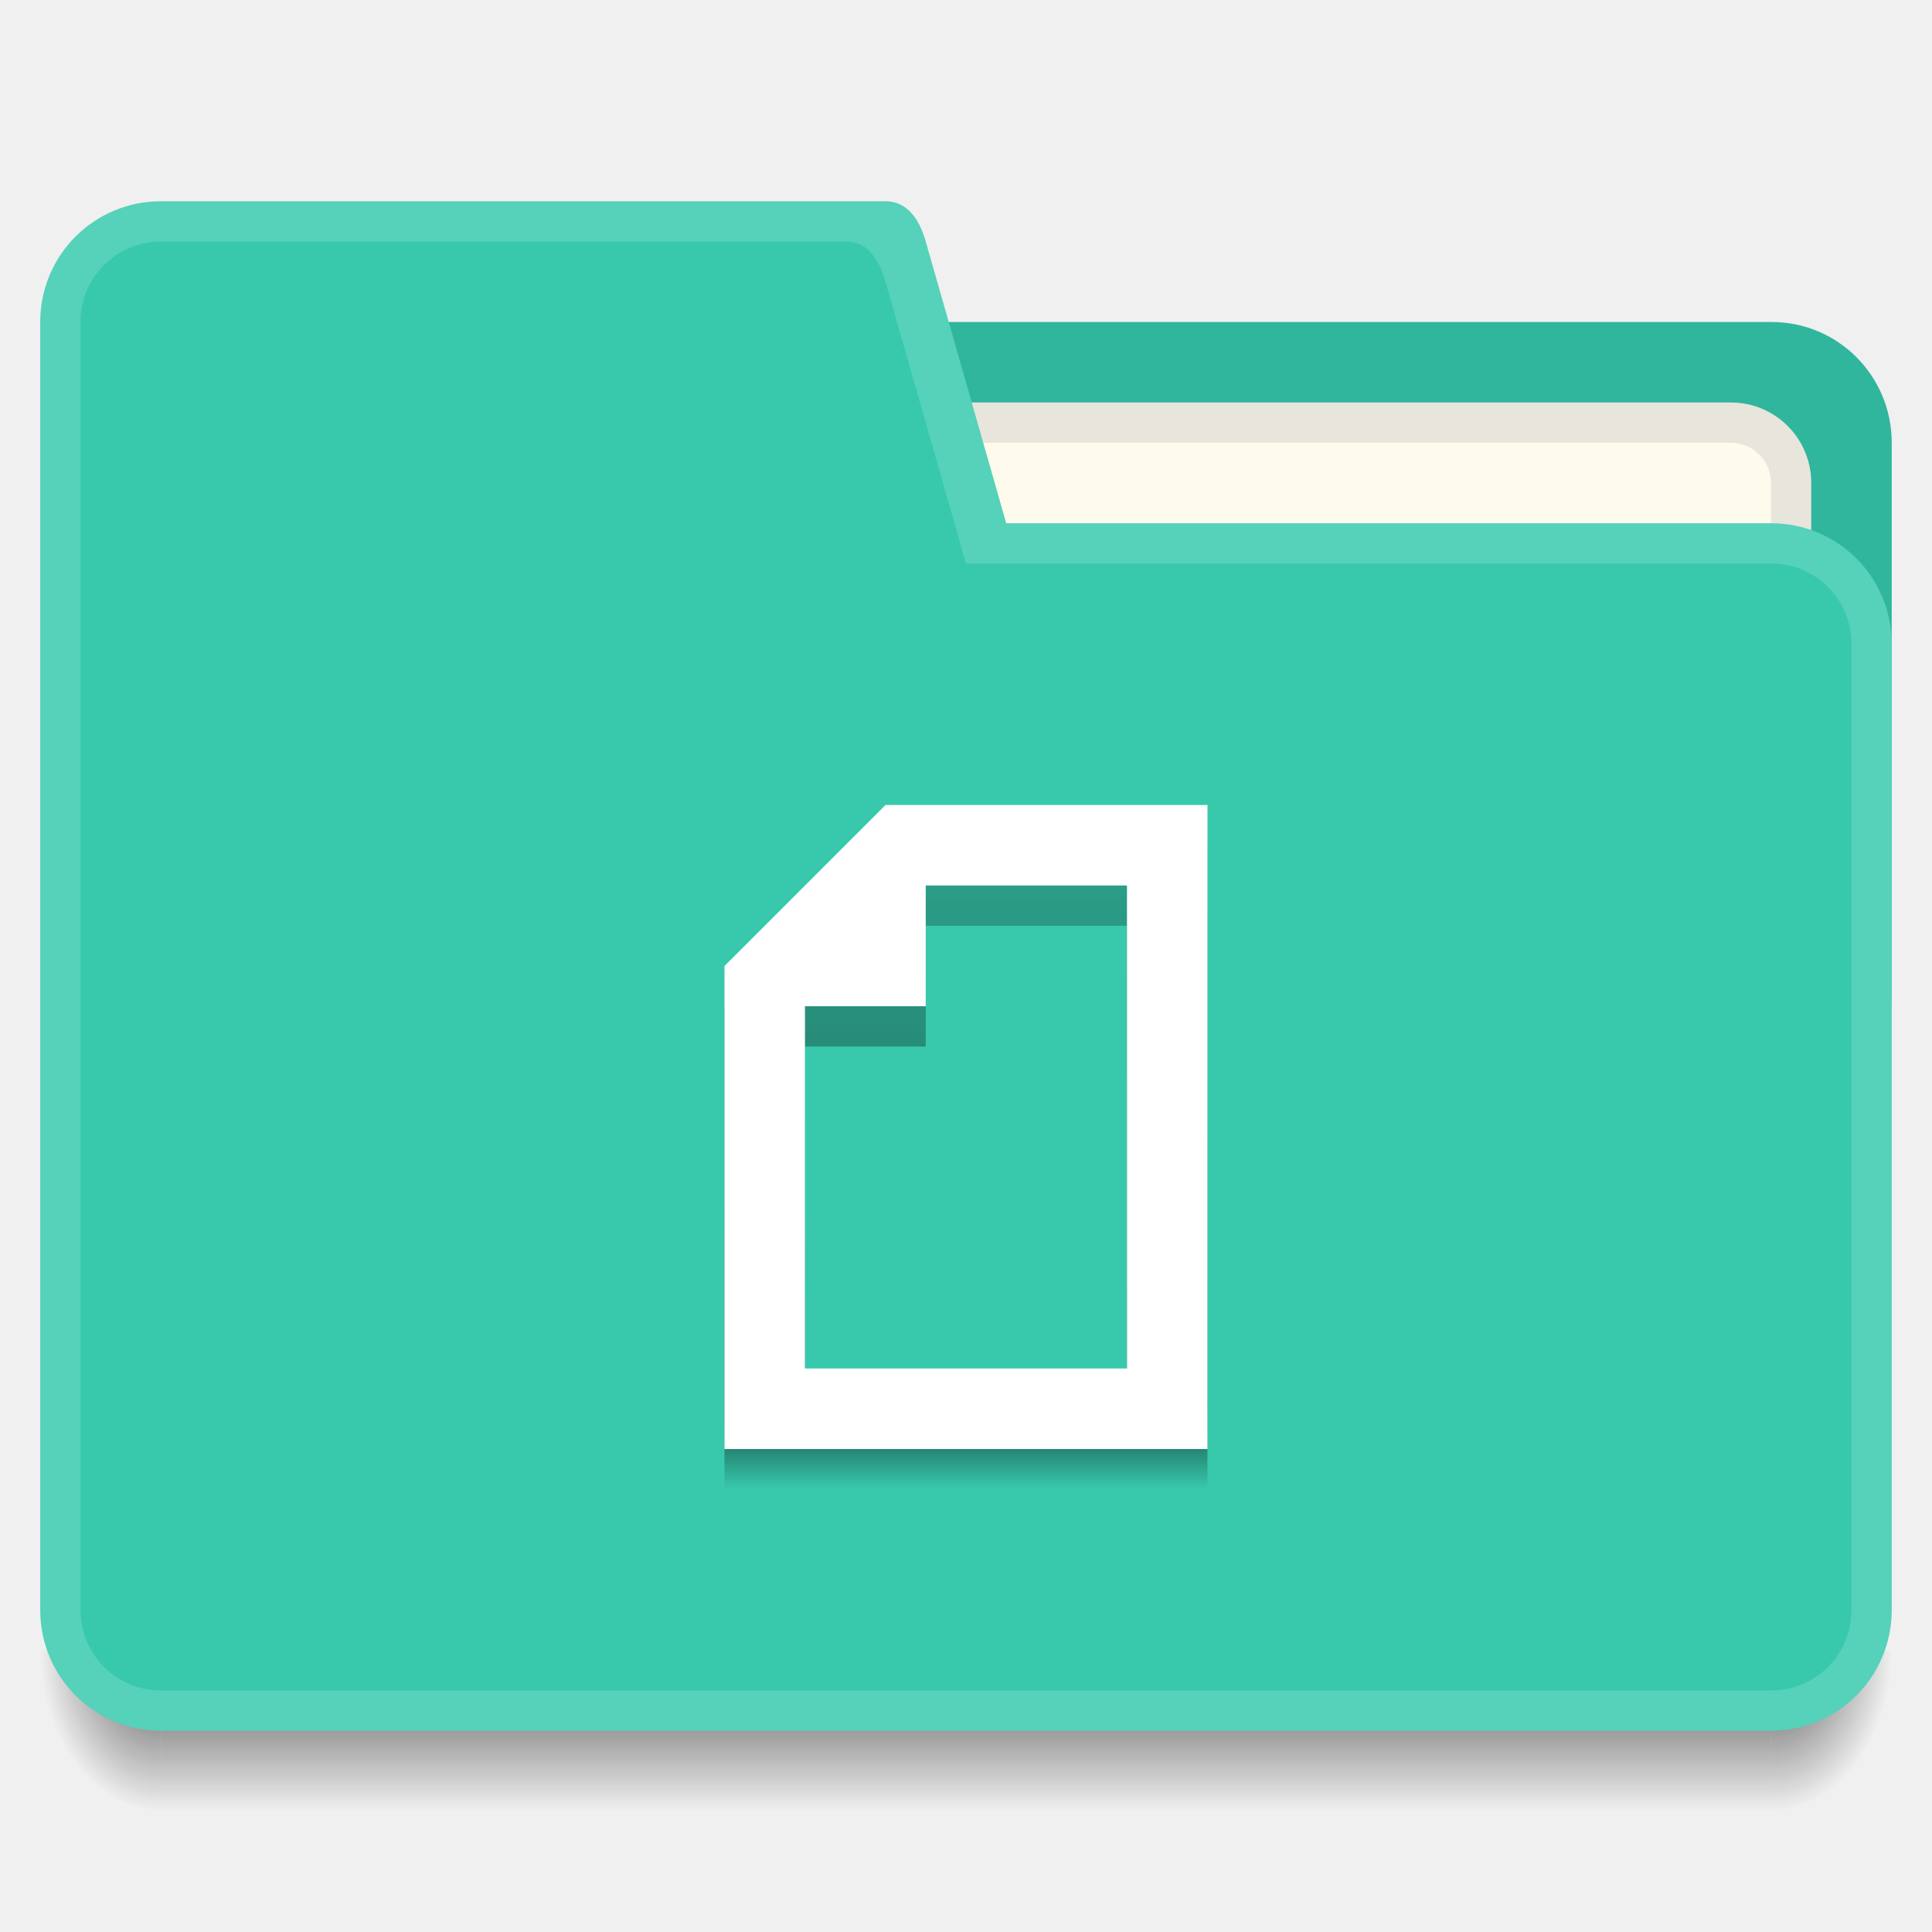
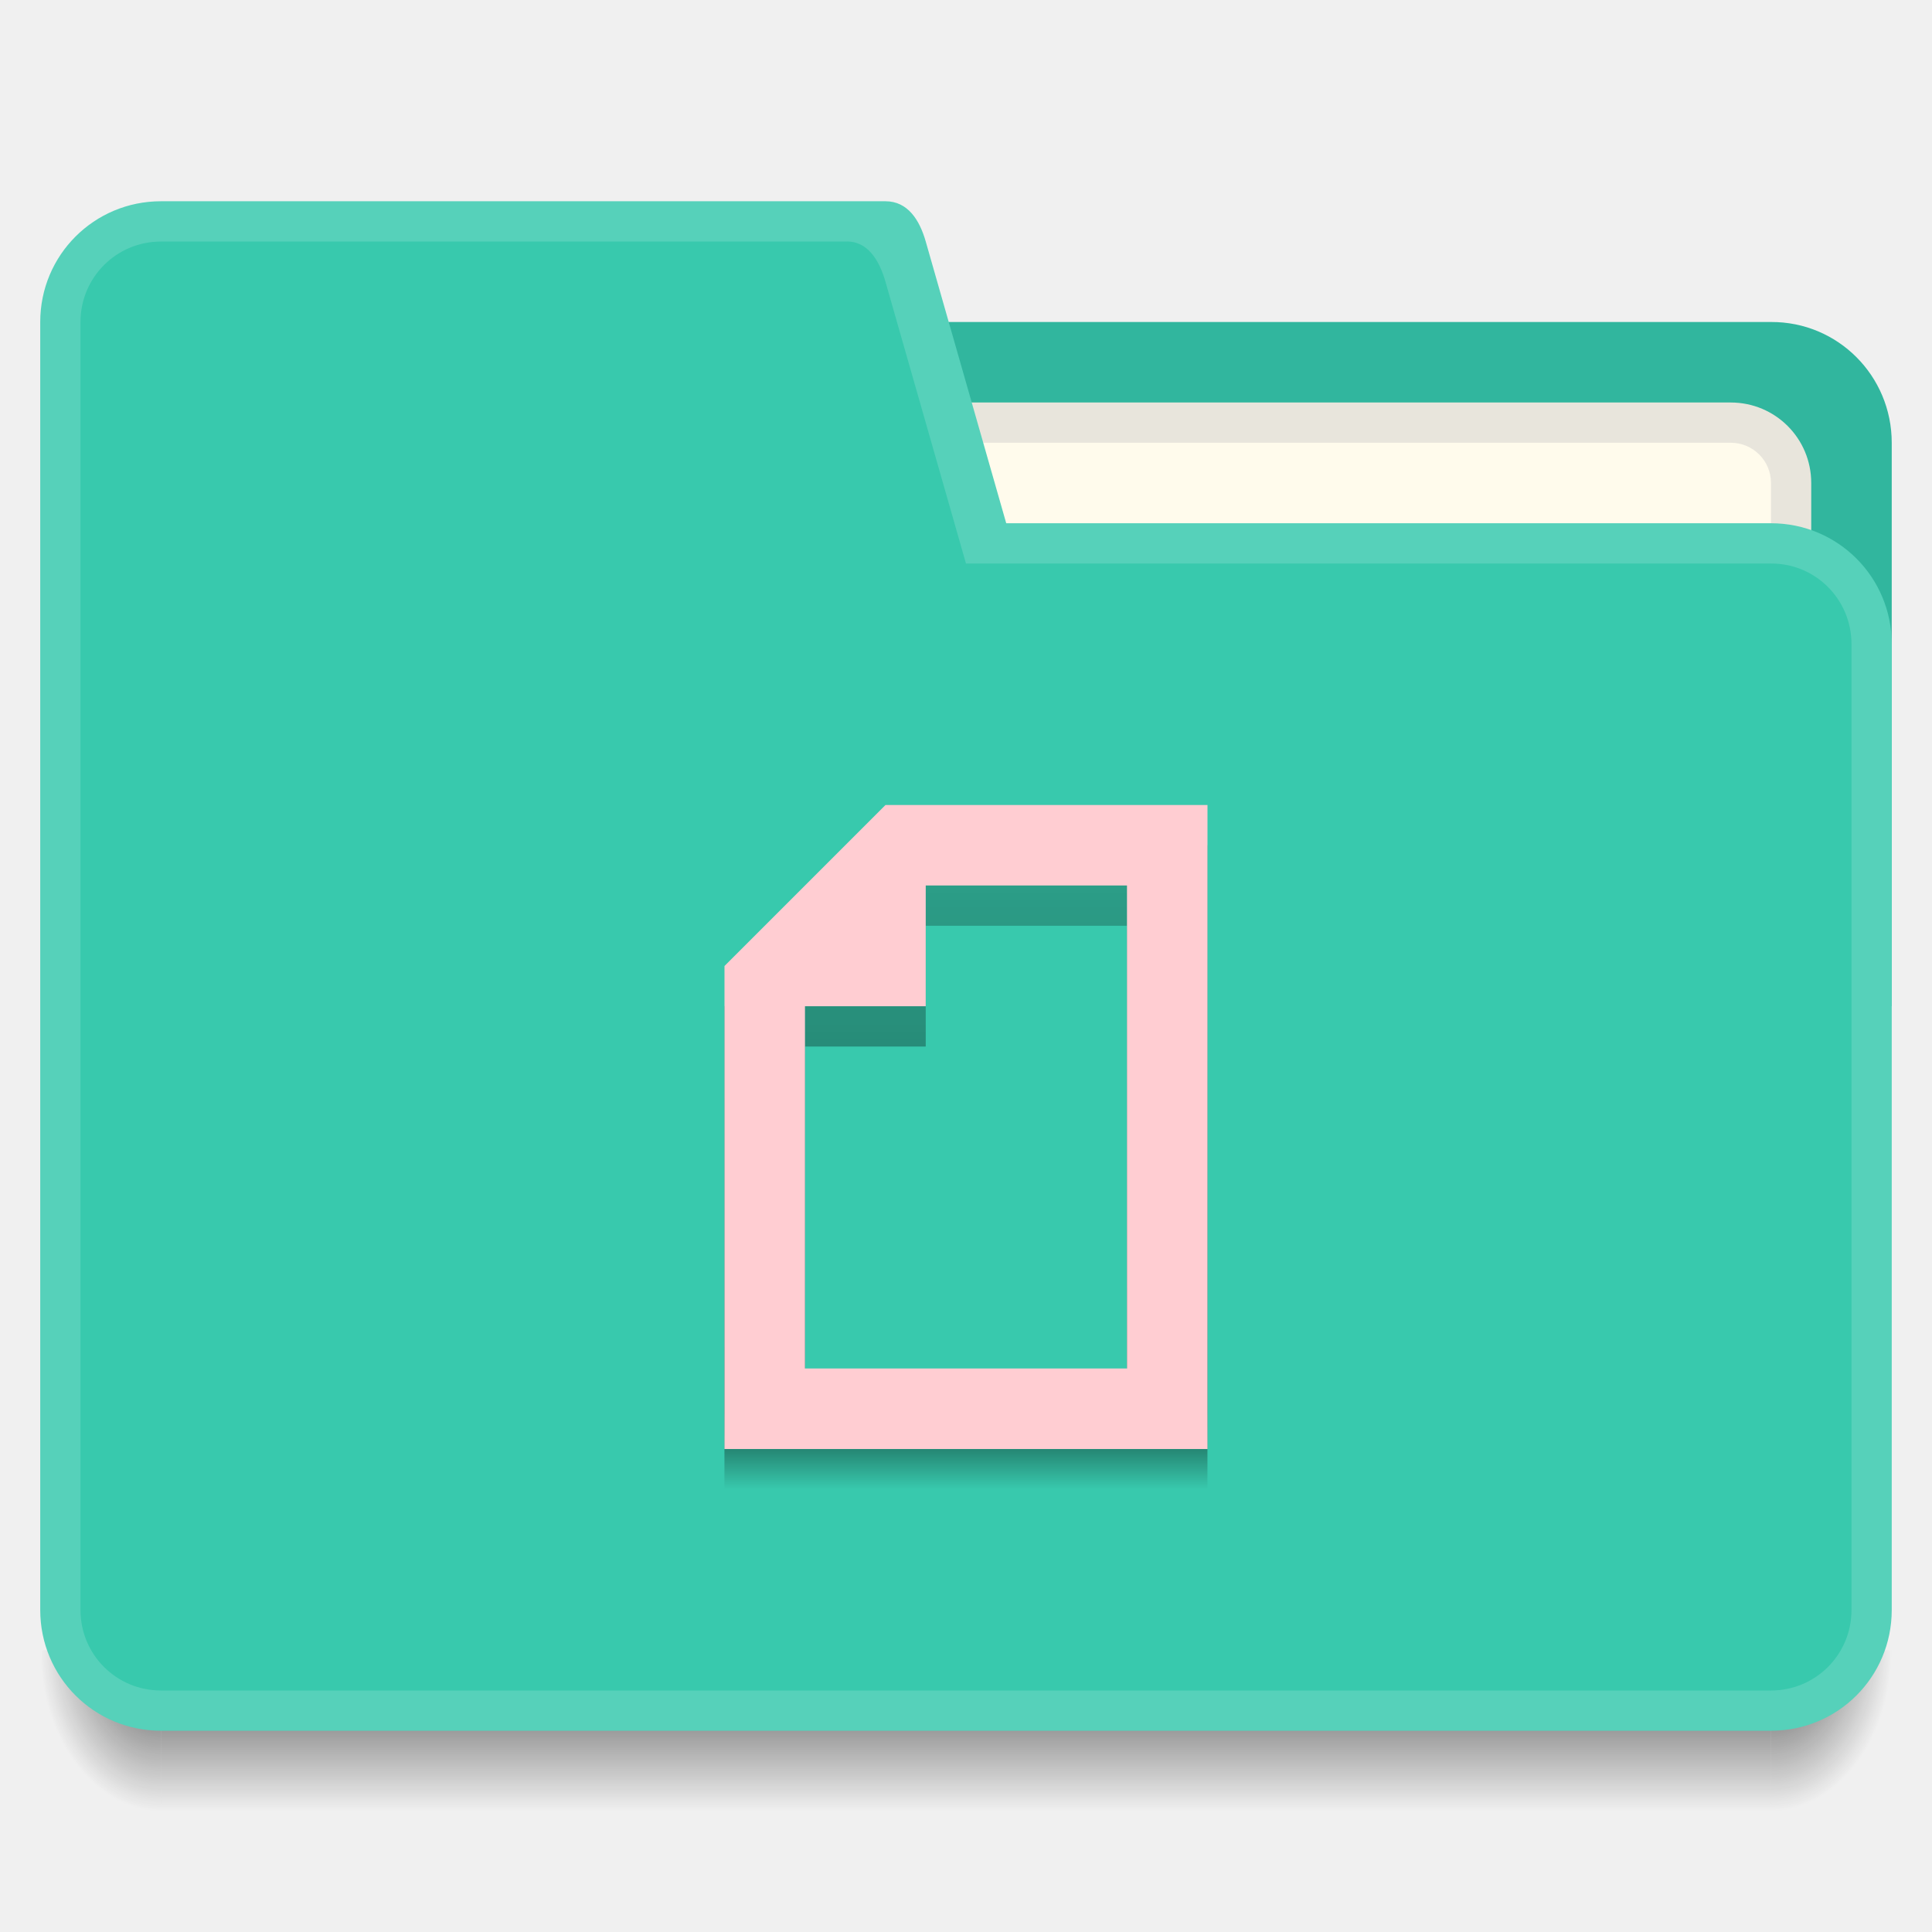
<svg xmlns="http://www.w3.org/2000/svg" xmlns:xlink="http://www.w3.org/1999/xlink" width="48" height="48" version="1.1" viewBox="0 0 48 48">
  <defs>
    <linearGradient id="linearGradient4295">
      <stop offset="0" style="stop-color:#000000;stop-opacity:0.196" />
      <stop style="stop-color:#000000;stop-opacity:0.498" offset=".875" />
      <stop offset="1" style="stop-color:#000000;stop-opacity:0" />
    </linearGradient>
    <linearGradient id="Shadow">
      <stop style="stop-color:#000000;stop-opacity:1" offset="0" />
      <stop style="stop-color:#000000;stop-opacity:0" offset="1" />
    </linearGradient>
    <linearGradient gradientTransform="translate(392.5715,490.798)" xlink:href="#Shadow" id="linearGradient4190" x1="24" y1="42" x2="24" y2="46" gradientUnits="userSpaceOnUse" />
    <radialGradient xlink:href="#Shadow" id="radialGradient4200" cx="44" cy="42.5" fx="44" fy="42.5" r="1.5" gradientTransform="matrix(-5.6193702e-6,2.666668,-2,-4.214526e-6,521.5717,415.4648)" gradientUnits="userSpaceOnUse" />
    <radialGradient xlink:href="#Shadow" id="radialGradient4208" cx="4" cy="42.5" fx="4" fy="42.5" r="1.5" gradientTransform="matrix(-2,-2.935184e-6,3.9135795e-6,-2.666668,404.5713,646.1314)" gradientUnits="userSpaceOnUse" />
    <linearGradient xlink:href="#linearGradient4295" id="linearGradient4293" x1="416.571" y1="514.798" x2="416.571" y2="530.798" gradientUnits="userSpaceOnUse" gradientTransform="translate(0,-2)" />
    <linearGradient xlink:href="#Shadow" id="linearGradient4170" x1="416.571" y1="525.798" x2="416.571" y2="528.798" gradientUnits="userSpaceOnUse" />
  </defs>
  <g transform="translate(-392.5714,-491.798)">
    <path style="opacity:1;fill:#31b69e;fill-opacity:1" d="m 407.571,499.798 0,3 0,10 0,4 32,0 0,-5 0,-9 c 0,-1.662 -1.338,-3.008 -3,-3 l -22,0 -4,0 z" />
    <rect style="opacity:1;fill:#56d1ba;fill-opacity:1" width="5" height="5" x="385.57" y="-514.8" transform="scale(1,-1)" />
    <rect style="opacity:1;fill:#38C9AD;fill-opacity:1" width="5" height="5" x="385.57" y="-506.8" transform="scale(1,-1)" />
    <rect style="opacity:1;fill:#31b69e;fill-opacity:1" width="5" height="5" x="385.57" y="517.8" />
    <path style="opacity:0.7;fill:url(#radialGradient4200);fill-opacity:1" d="m 436.571,532.798 0,4 1,0 c 1.108,0 2,-0.892 2,-2 l 0,-2 -3,0 z" />
    <path style="opacity:0.7;fill:url(#linearGradient4190);fill-opacity:1" d="m 396.571,532.798 0,4 40,0 0,-4 -40,0 z" />
    <path style="opacity:0.7;fill:url(#radialGradient4208);fill-opacity:1" d="m 393.571,532.798 0,2 c 0,1.108 0.892,2 2,2 l 1,0 0,-4 -3,0 z" />
    <path style="opacity:1;fill:#e8e5dc;fill-opacity:1" d="m 413.571,501.798 22,0 c 1.108,0 2,0.892 2,2 l 0,3 c 0,1.108 -0.892,2 -2,2 l -22,0 c -1.108,0 -2,-0.892 -2,-2 l 0,-3 c 0,-1.108 0.892,-2 2,-2 z" />
    <path style="opacity:1;fill:#fffbec;fill-opacity:1" d="m 413.571,502.798 22,0 c 0.554,0 1,0.446 1,1 l 0,4 c 0,0.554 -0.446,1 -1,1 l -22,0 c -0.554,0 -1,-0.446 -1,-1 l 0,-4 c 0,-0.554 0.446,-1 1,-1 z" />
    <rect y="493.8" x="377.57" height="5" width="5" style="opacity:1;fill:#fffbec;fill-opacity:1" />
    <rect y="501.8" x="377.57" height="5" width="5" style="opacity:1;fill:#e8e5dc;fill-opacity:1" />
    <path style="opacity:1;fill:#56d1ba;fill-opacity:1" d="m 396.571,496.798 c -1.662,10e-6 -3,1.338 -3,3 l 0,32 c 0,1.662 1.338,3 3,3 l 15,0 6,0 19,0 c 1.662,0 3,-1.338 3,-3 l 0,-24 c 0,-1.662 -1.338,-3 -3,-3 l -19,0 -2,-7 c -0.152,-0.533 -0.446,-1 -1,-1 l -2,0 -1,0 z" />
    <path style="opacity:1;fill:#38C9AD;fill-opacity:1" d="m 396.571,497.799 c -1.108,0 -2,0.892 -2,2 l 0,31.999 c 0,1.108 0.892,2 2,2 l 15,0 5,0 20,0 c 1.108,0 2,-0.892 2,-2 l 0,-23.999 c 0,-1.108 -0.892,-2.005 -2,-2 l -20,0 -2,-7 c -0.152,-0.533 -0.447,-1.028 -1,-1 l -2,0 z" />
    <path d="m 414.571,512.798 -4,4 0,1 0,10 12,0 0,-15 z m 1,2 5,0 0,12 -8,0 0,-9 2,0 1,0 z" style="opacity:1;fill:url(#linearGradient4293);fill-opacity:1" />
-     <path style="opacity:1;fill:#ffffff;fill-opacity:1" d="m 414.571,511.798 -4,4 0,1 0,11 12,0 0,-16 -8,0 z m 1,2 5,0 0,12 -8,0 0,-9 2,0 1,0 0,-3 z" />
-     <rect y="493.8" x="385.57" height="5" width="5" style="opacity:1;fill:#ffffff;fill-opacity:1" />
+     <path style="opacity:1;fill:#ffcdd2;fill-opacity:1" d="m 414.571,511.798 -4,4 0,1 0,11 12,0 0,-16 -8,0 z m 1,2 5,0 0,12 -8,0 0,-9 2,0 1,0 0,-3 z" />
+     <rect y="493.8" x="385.57" height="5" width="5" style="opacity:1;fill:#ffcdd2;fill-opacity:1" />
    <rect style="opacity:1;fill:url(#linearGradient4170);fill-opacity:1" width="12" height="1" x="410.57" y="527.8" />
  </g>
</svg>
